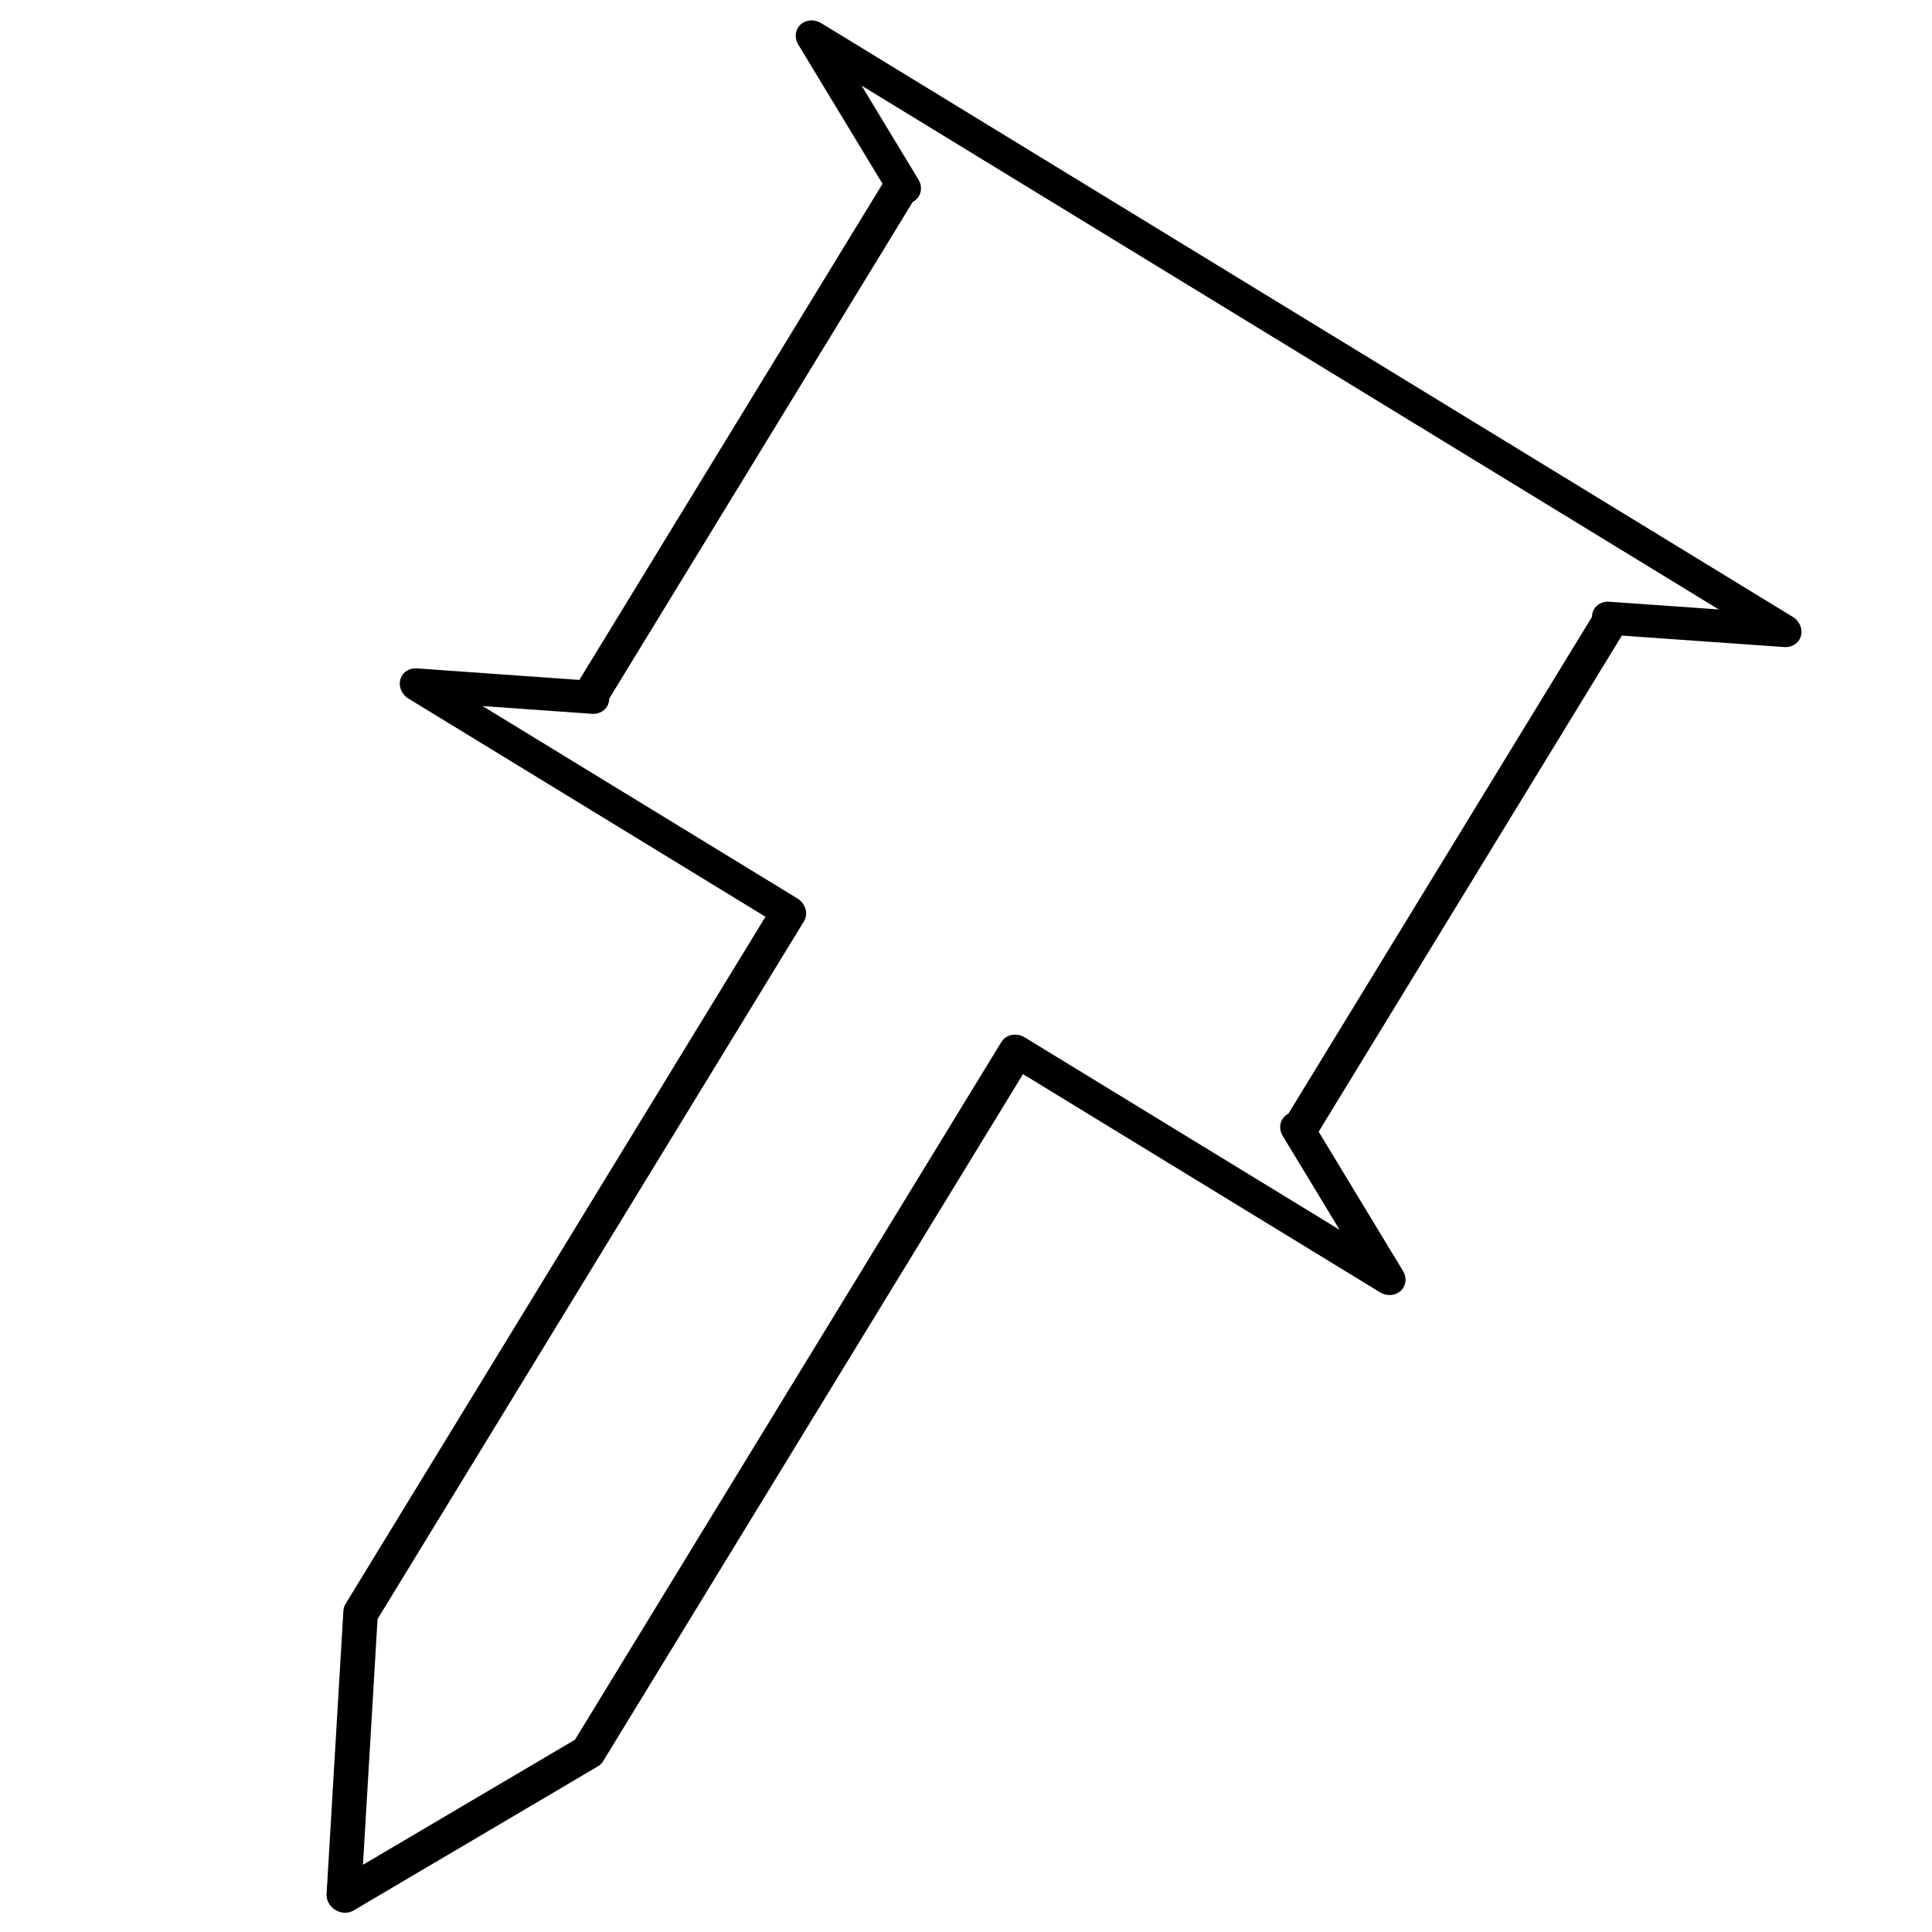
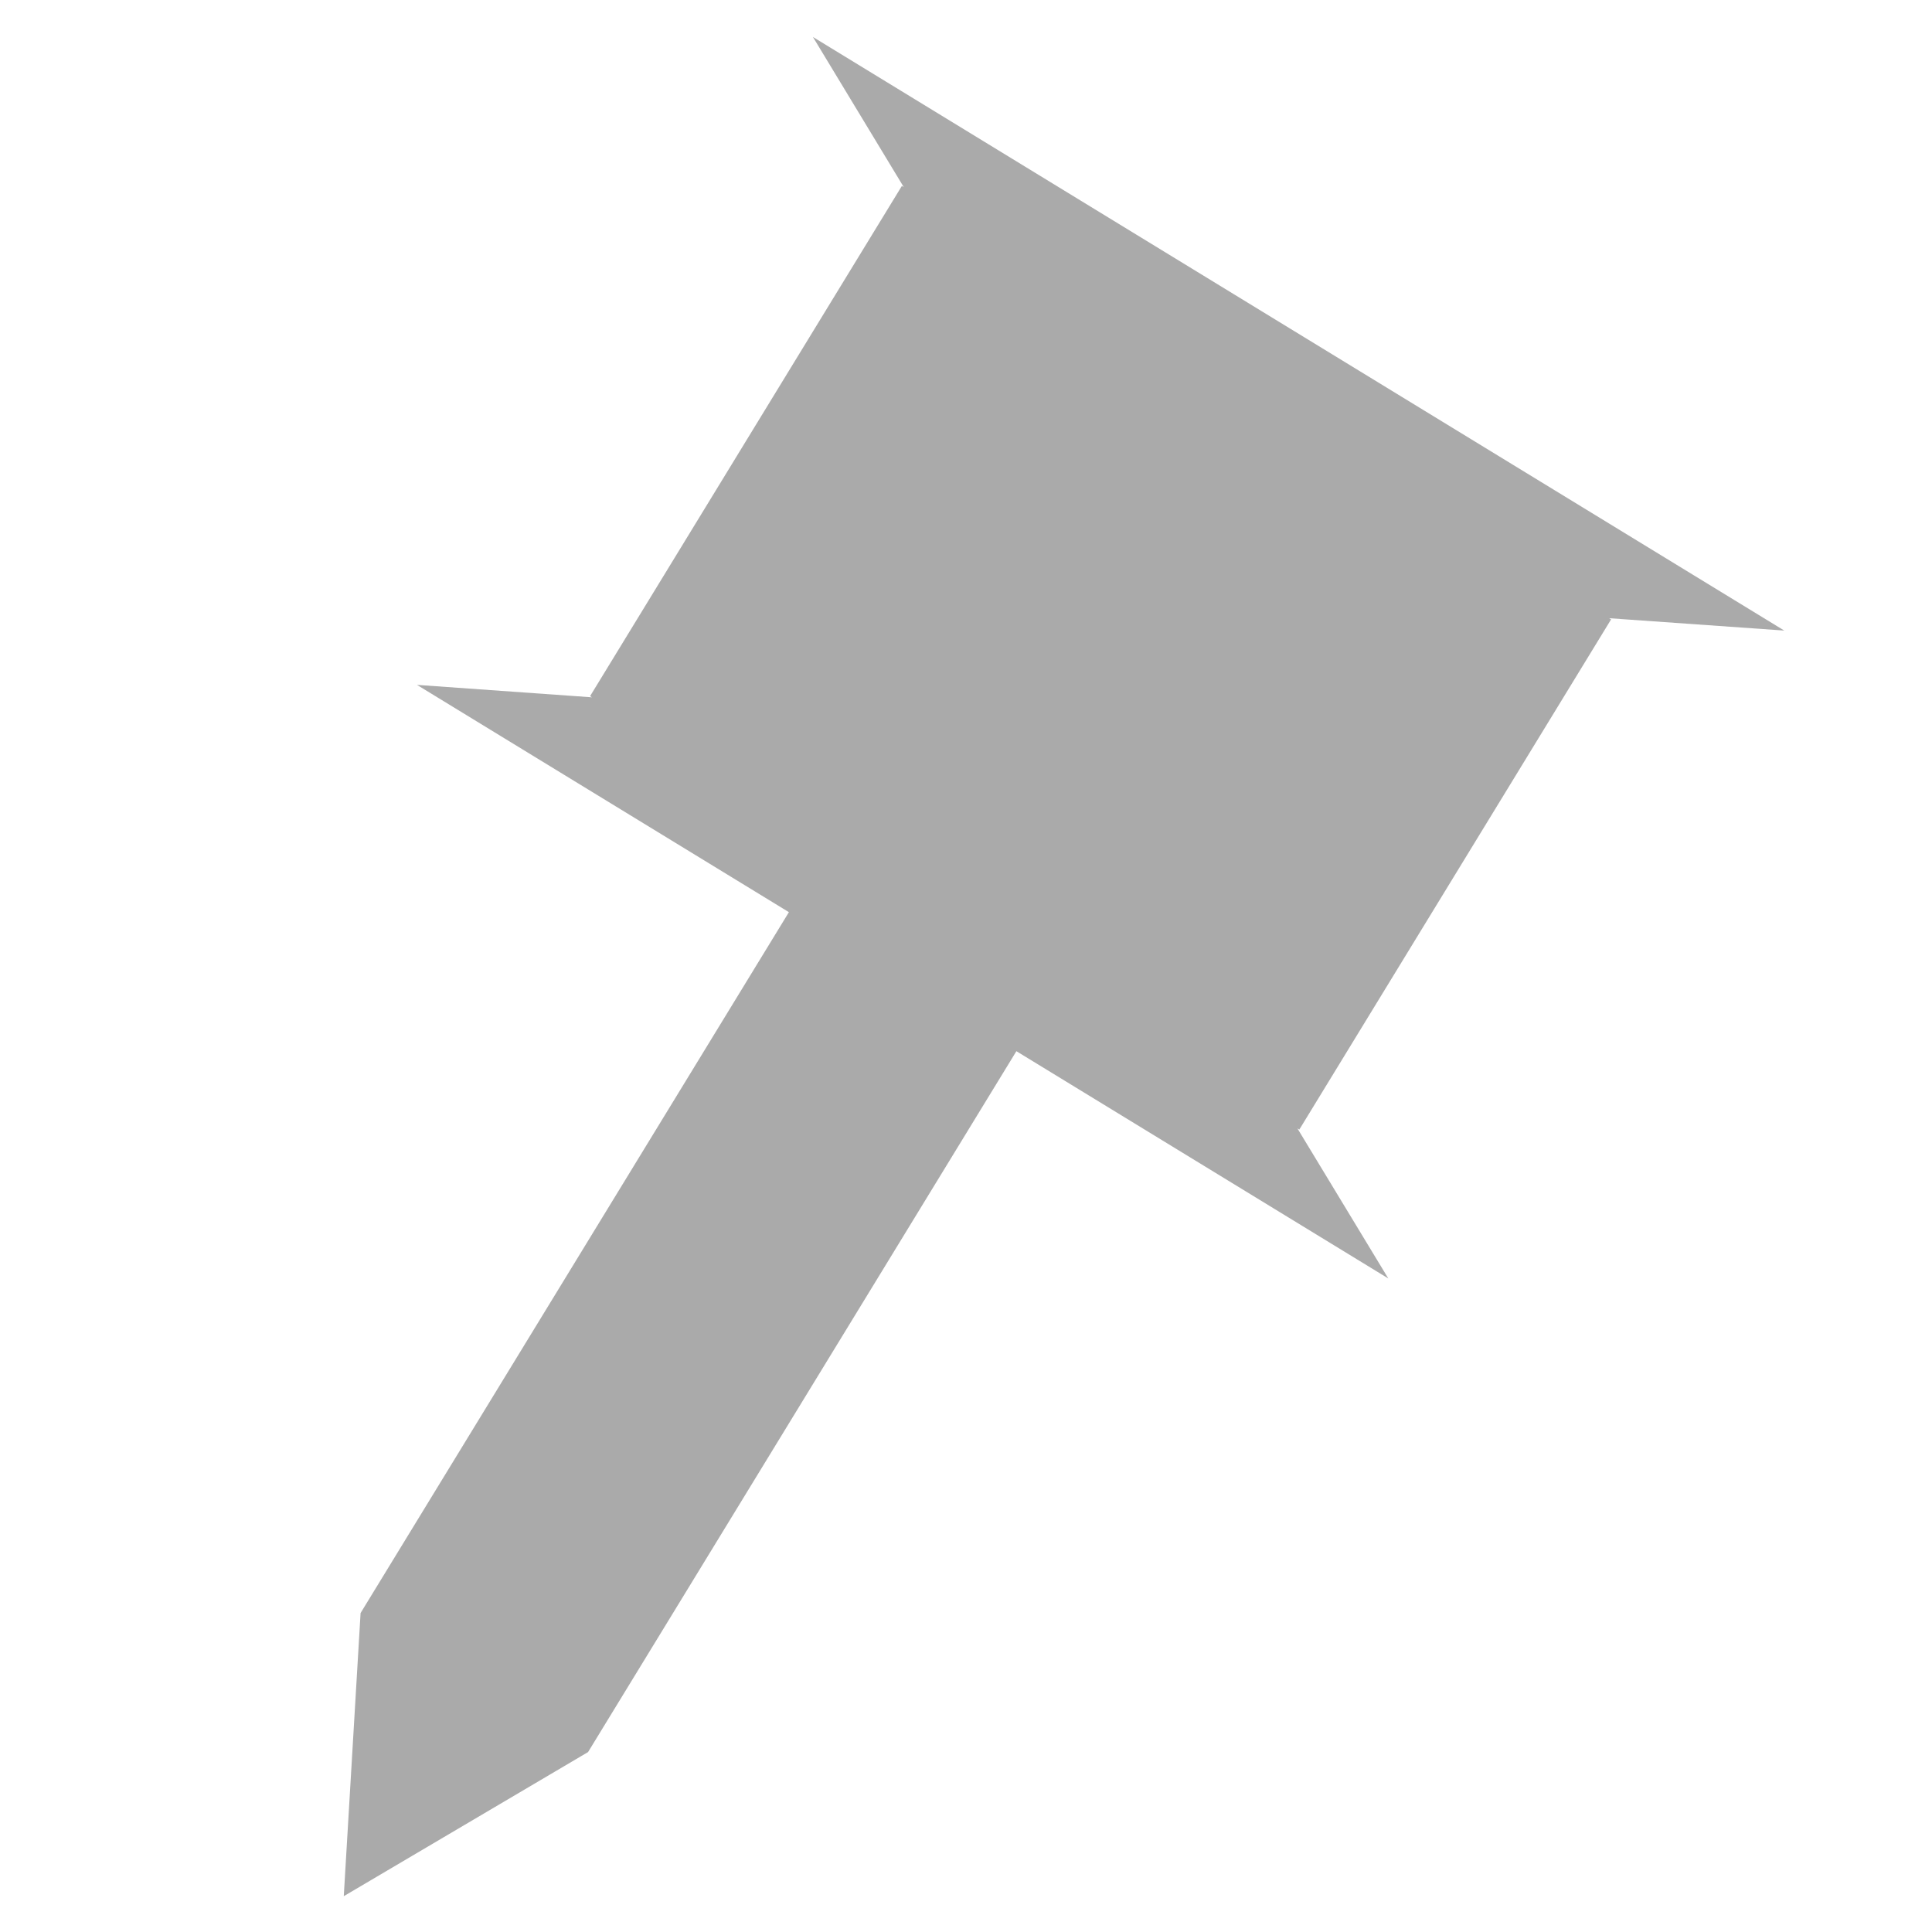
<svg xmlns="http://www.w3.org/2000/svg" width="100%" height="100%" viewBox="0 0 24 24" version="1.1" xml:space="preserve" style="fill-rule:evenodd;clip-rule:evenodd;stroke-linecap:round;stroke-linejoin:round;stroke-miterlimit:1.5;">
  <g transform="matrix(1.13128,0.691335,-0.633265,1.03625,7.5859,-7.16049)">
-     <path d="M13.82,5.101L13.841,5.101L13.841,11.217L13.82,11.217L15.28,12.042L11.196,12.042L11.196,20.444L9.947,23.005L8.698,20.444L8.698,12.042L4.614,12.042L6.074,11.217L6.053,11.217L6.053,5.101L6.074,5.101L4.614,4.275L15.28,4.275L13.82,5.101Z" style="fill:none;stroke:black;stroke-width:0.33px;" />
+     <path d="M13.82,5.101L13.841,5.101L13.841,11.217L13.82,11.217L15.28,12.042L11.196,12.042L11.196,20.444L9.947,23.005L8.698,20.444L8.698,12.042L4.614,12.042L6.074,11.217L6.053,11.217L6.053,5.101L6.074,5.101L4.614,4.275L15.28,4.275L13.82,5.101Z" fill="#AAAAAA" />
  </g>
</svg>
